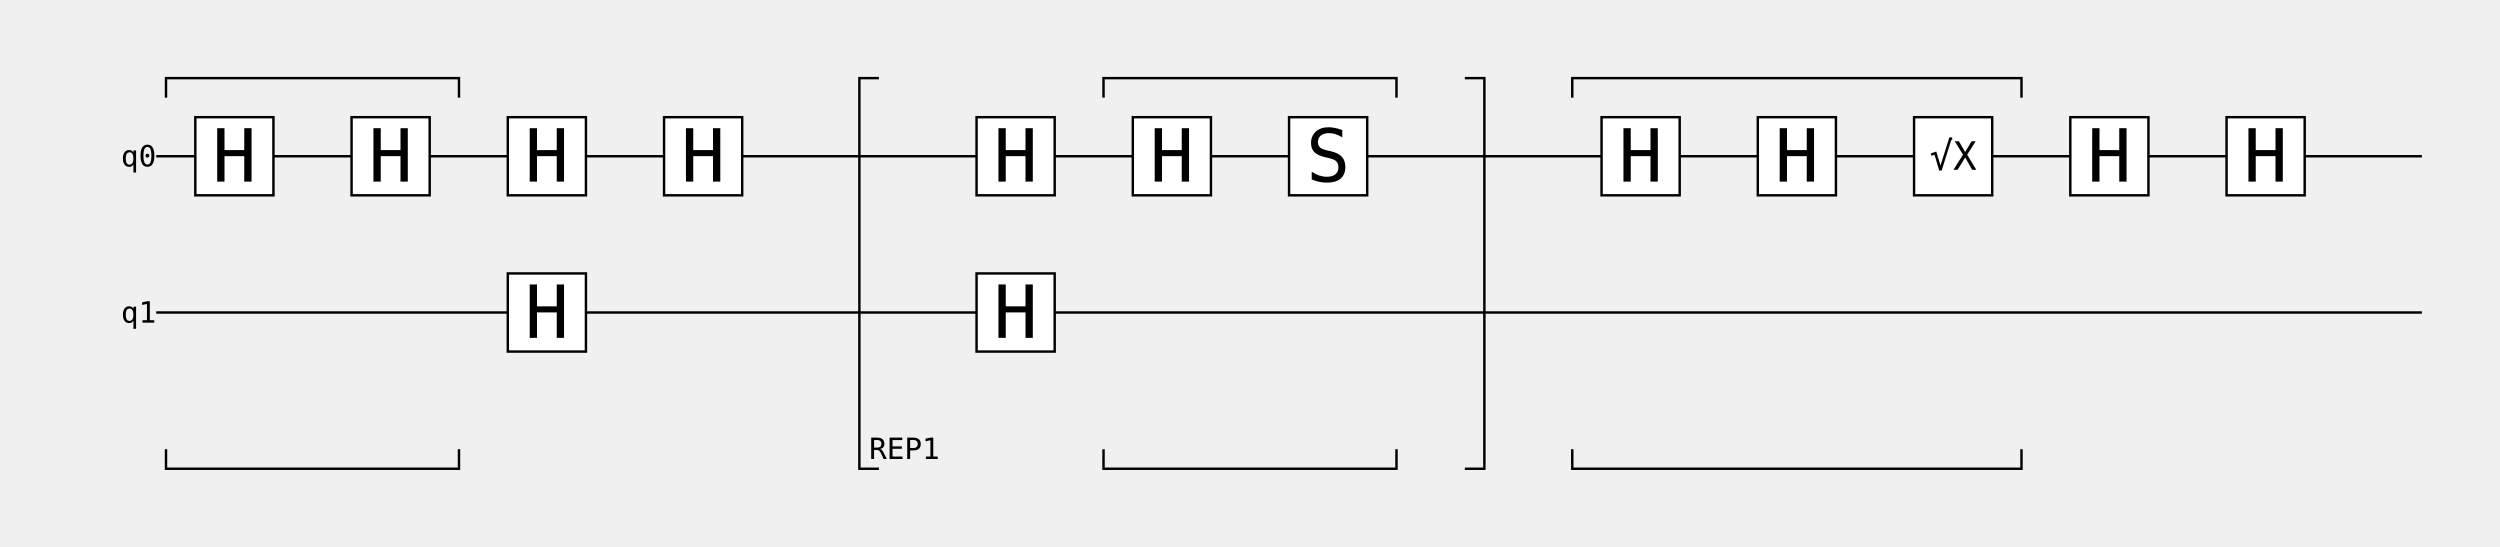
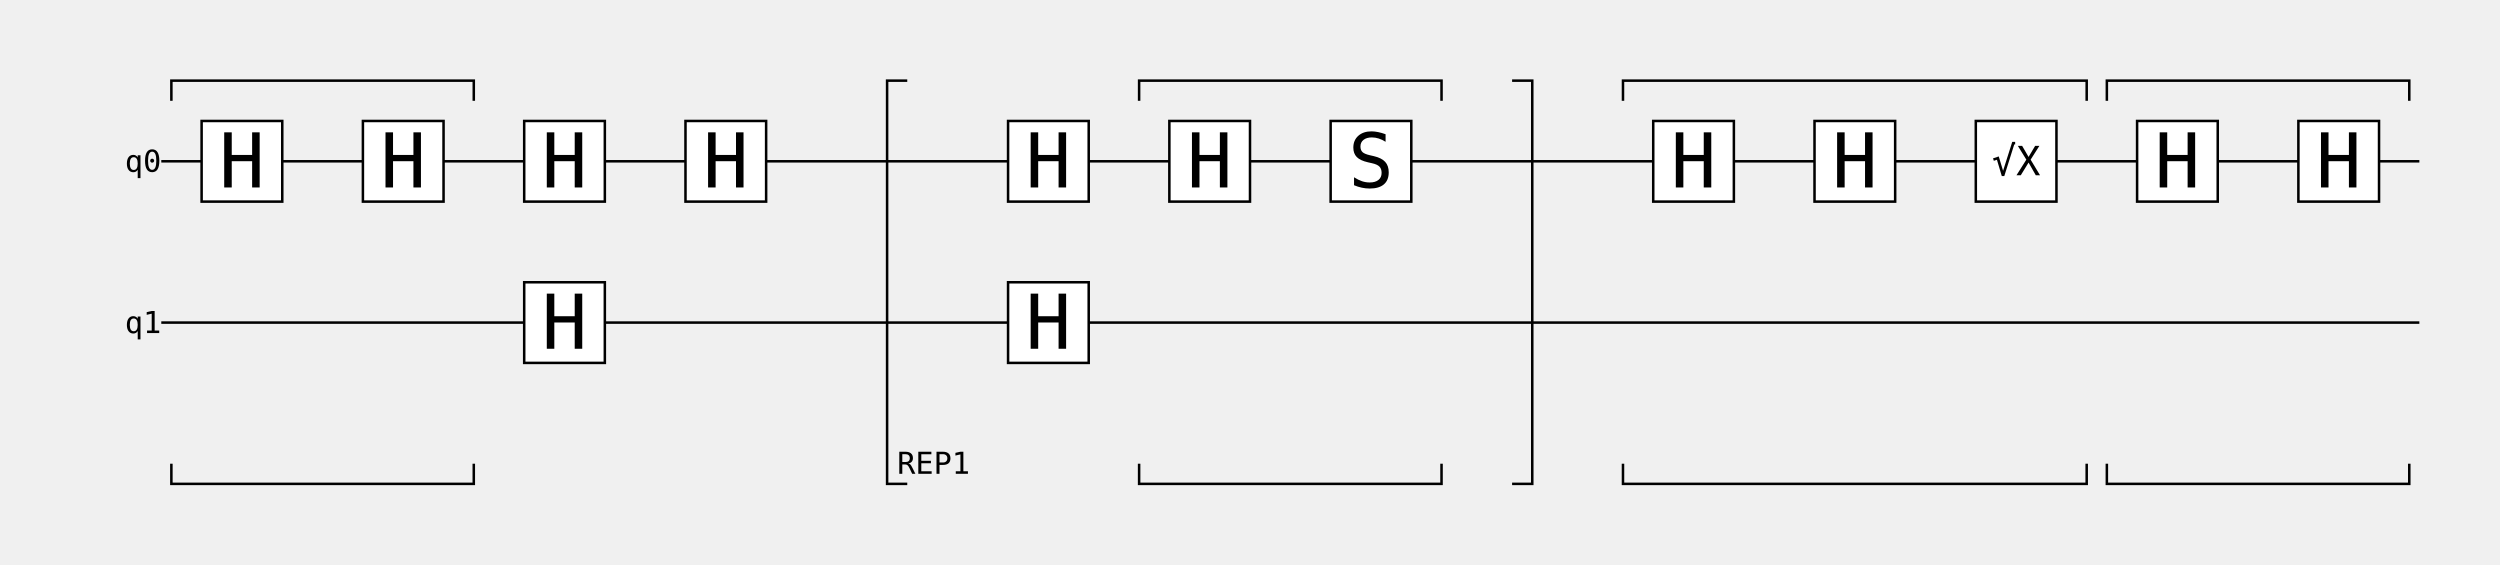
- <svg xmlns="http://www.w3.org/2000/svg" viewBox="0 0 1024 224" version="1.1">
-   <path d="M64,64 L992,64 " stroke="black" />
+ <svg xmlns="http://www.w3.org/2000/svg" viewBox="0 0 992 224" version="1.1">
+   <path d="M64,64 L960,64 " stroke="black" />
  <text dominant-baseline="central" text-anchor="end" font-family="monospace" font-size="12" x="64" y="64">q0</text>
-   <path d="M64,128 L992,128 " stroke="black" />
+   <path d="M64,128 L960,128 " stroke="black" />
  <text dominant-baseline="central" text-anchor="end" font-family="monospace" font-size="12" x="64" y="128">q1</text>
  <rect x="80" y="48" width="32" height="32" stroke="black" fill="white" />
  <text dominant-baseline="central" text-anchor="middle" font-family="monospace" font-size="30" x="96" y="64">H</text>
  <rect x="144" y="48" width="32" height="32" stroke="black" fill="white" />
  <text dominant-baseline="central" text-anchor="middle" font-family="monospace" font-size="30" x="160" y="64">H</text>
  <path d="M68,40 L68,32 L188,32 L188,40 " stroke="black" fill="none" />
  <path d="M68,184 L68,192 L188,192 L188,184 " stroke="black" fill="none" />
  <rect x="208" y="48" width="32" height="32" stroke="black" fill="white" />
  <text dominant-baseline="central" text-anchor="middle" font-family="monospace" font-size="30" x="224" y="64">H</text>
  <rect x="208" y="112" width="32" height="32" stroke="black" fill="white" />
  <text dominant-baseline="central" text-anchor="middle" font-family="monospace" font-size="30" x="224" y="128">H</text>
  <rect x="272" y="48" width="32" height="32" stroke="black" fill="white" />
  <text dominant-baseline="central" text-anchor="middle" font-family="monospace" font-size="30" x="288" y="64">H</text>
  <path d="M360,32 L352,32 L352,192 L360,192 " stroke="black" fill="none" />
  <text dominant-baseline="auto" text-anchor="start" font-family="monospace" font-size="12" x="356" y="188">REP1</text>
  <rect x="400" y="48" width="32" height="32" stroke="black" fill="white" />
  <text dominant-baseline="central" text-anchor="middle" font-family="monospace" font-size="30" x="416" y="64">H</text>
  <rect x="400" y="112" width="32" height="32" stroke="black" fill="white" />
  <text dominant-baseline="central" text-anchor="middle" font-family="monospace" font-size="30" x="416" y="128">H</text>
  <rect x="464" y="48" width="32" height="32" stroke="black" fill="white" />
  <text dominant-baseline="central" text-anchor="middle" font-family="monospace" font-size="30" x="480" y="64">H</text>
  <rect x="528" y="48" width="32" height="32" stroke="black" fill="white" />
  <text dominant-baseline="central" text-anchor="middle" font-family="monospace" font-size="30" x="544" y="64">S</text>
  <path d="M452,40 L452,32 L572,32 L572,40 " stroke="black" fill="none" />
  <path d="M452,184 L452,192 L572,192 L572,184 " stroke="black" fill="none" />
  <path d="M600,32 L608,32 L608,192 L600,192 " stroke="black" fill="none" />
  <rect x="656" y="48" width="32" height="32" stroke="black" fill="white" />
  <text dominant-baseline="central" text-anchor="middle" font-family="monospace" font-size="30" x="672" y="64">H</text>
  <rect x="720" y="48" width="32" height="32" stroke="black" fill="white" />
  <text dominant-baseline="central" text-anchor="middle" font-family="monospace" font-size="30" x="736" y="64">H</text>
  <rect x="784" y="48" width="32" height="32" stroke="black" fill="white" />
  <text dominant-baseline="central" text-anchor="middle" font-family="monospace" font-size="16" x="800" y="64">√X</text>
  <path d="M644,40 L644,32 L828,32 L828,40 " stroke="black" fill="none" />
  <path d="M644,184 L644,192 L828,192 L828,184 " stroke="black" fill="none" />
  <rect x="848" y="48" width="32" height="32" stroke="black" fill="white" />
  <text dominant-baseline="central" text-anchor="middle" font-family="monospace" font-size="30" x="864" y="64">H</text>
  <rect x="912" y="48" width="32" height="32" stroke="black" fill="white" />
  <text dominant-baseline="central" text-anchor="middle" font-family="monospace" font-size="30" x="928" y="64">H</text>
+   <path d="M836,40 L836,32 L956,32 L956,40 " stroke="black" fill="none" />
+   <path d="M836,184 L836,192 L956,192 L956,184 " stroke="black" fill="none" />
</svg>
